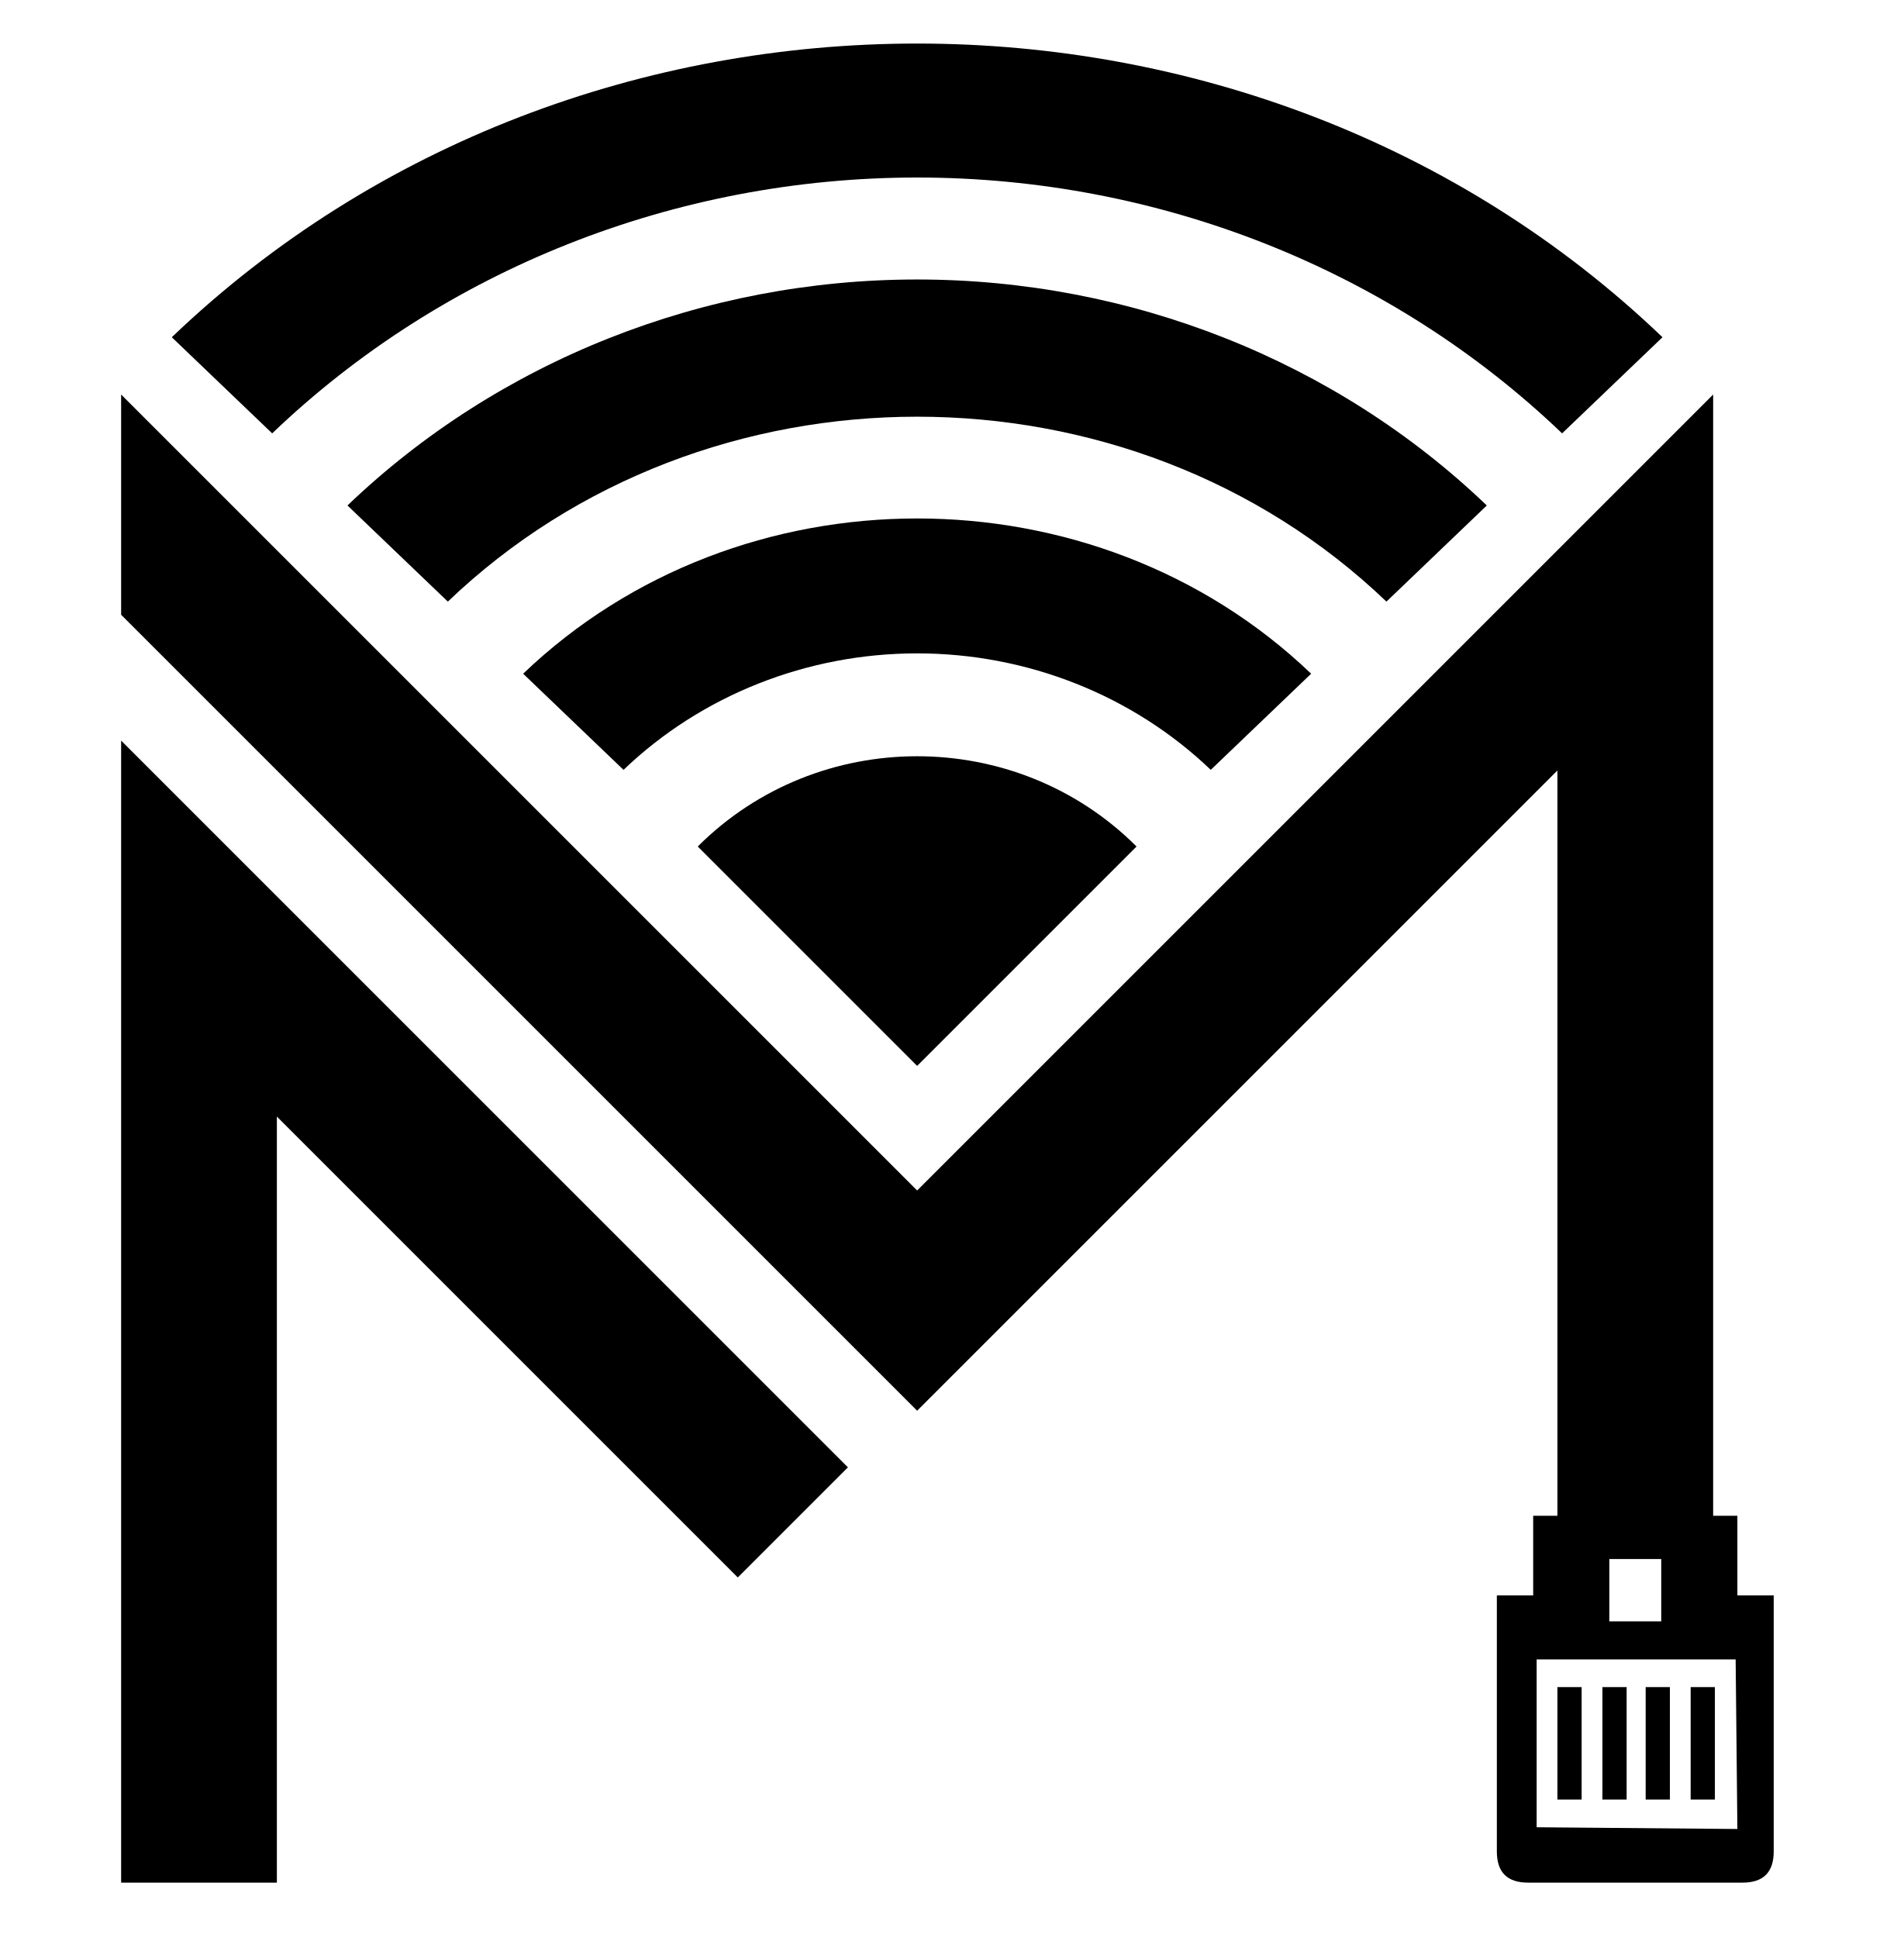
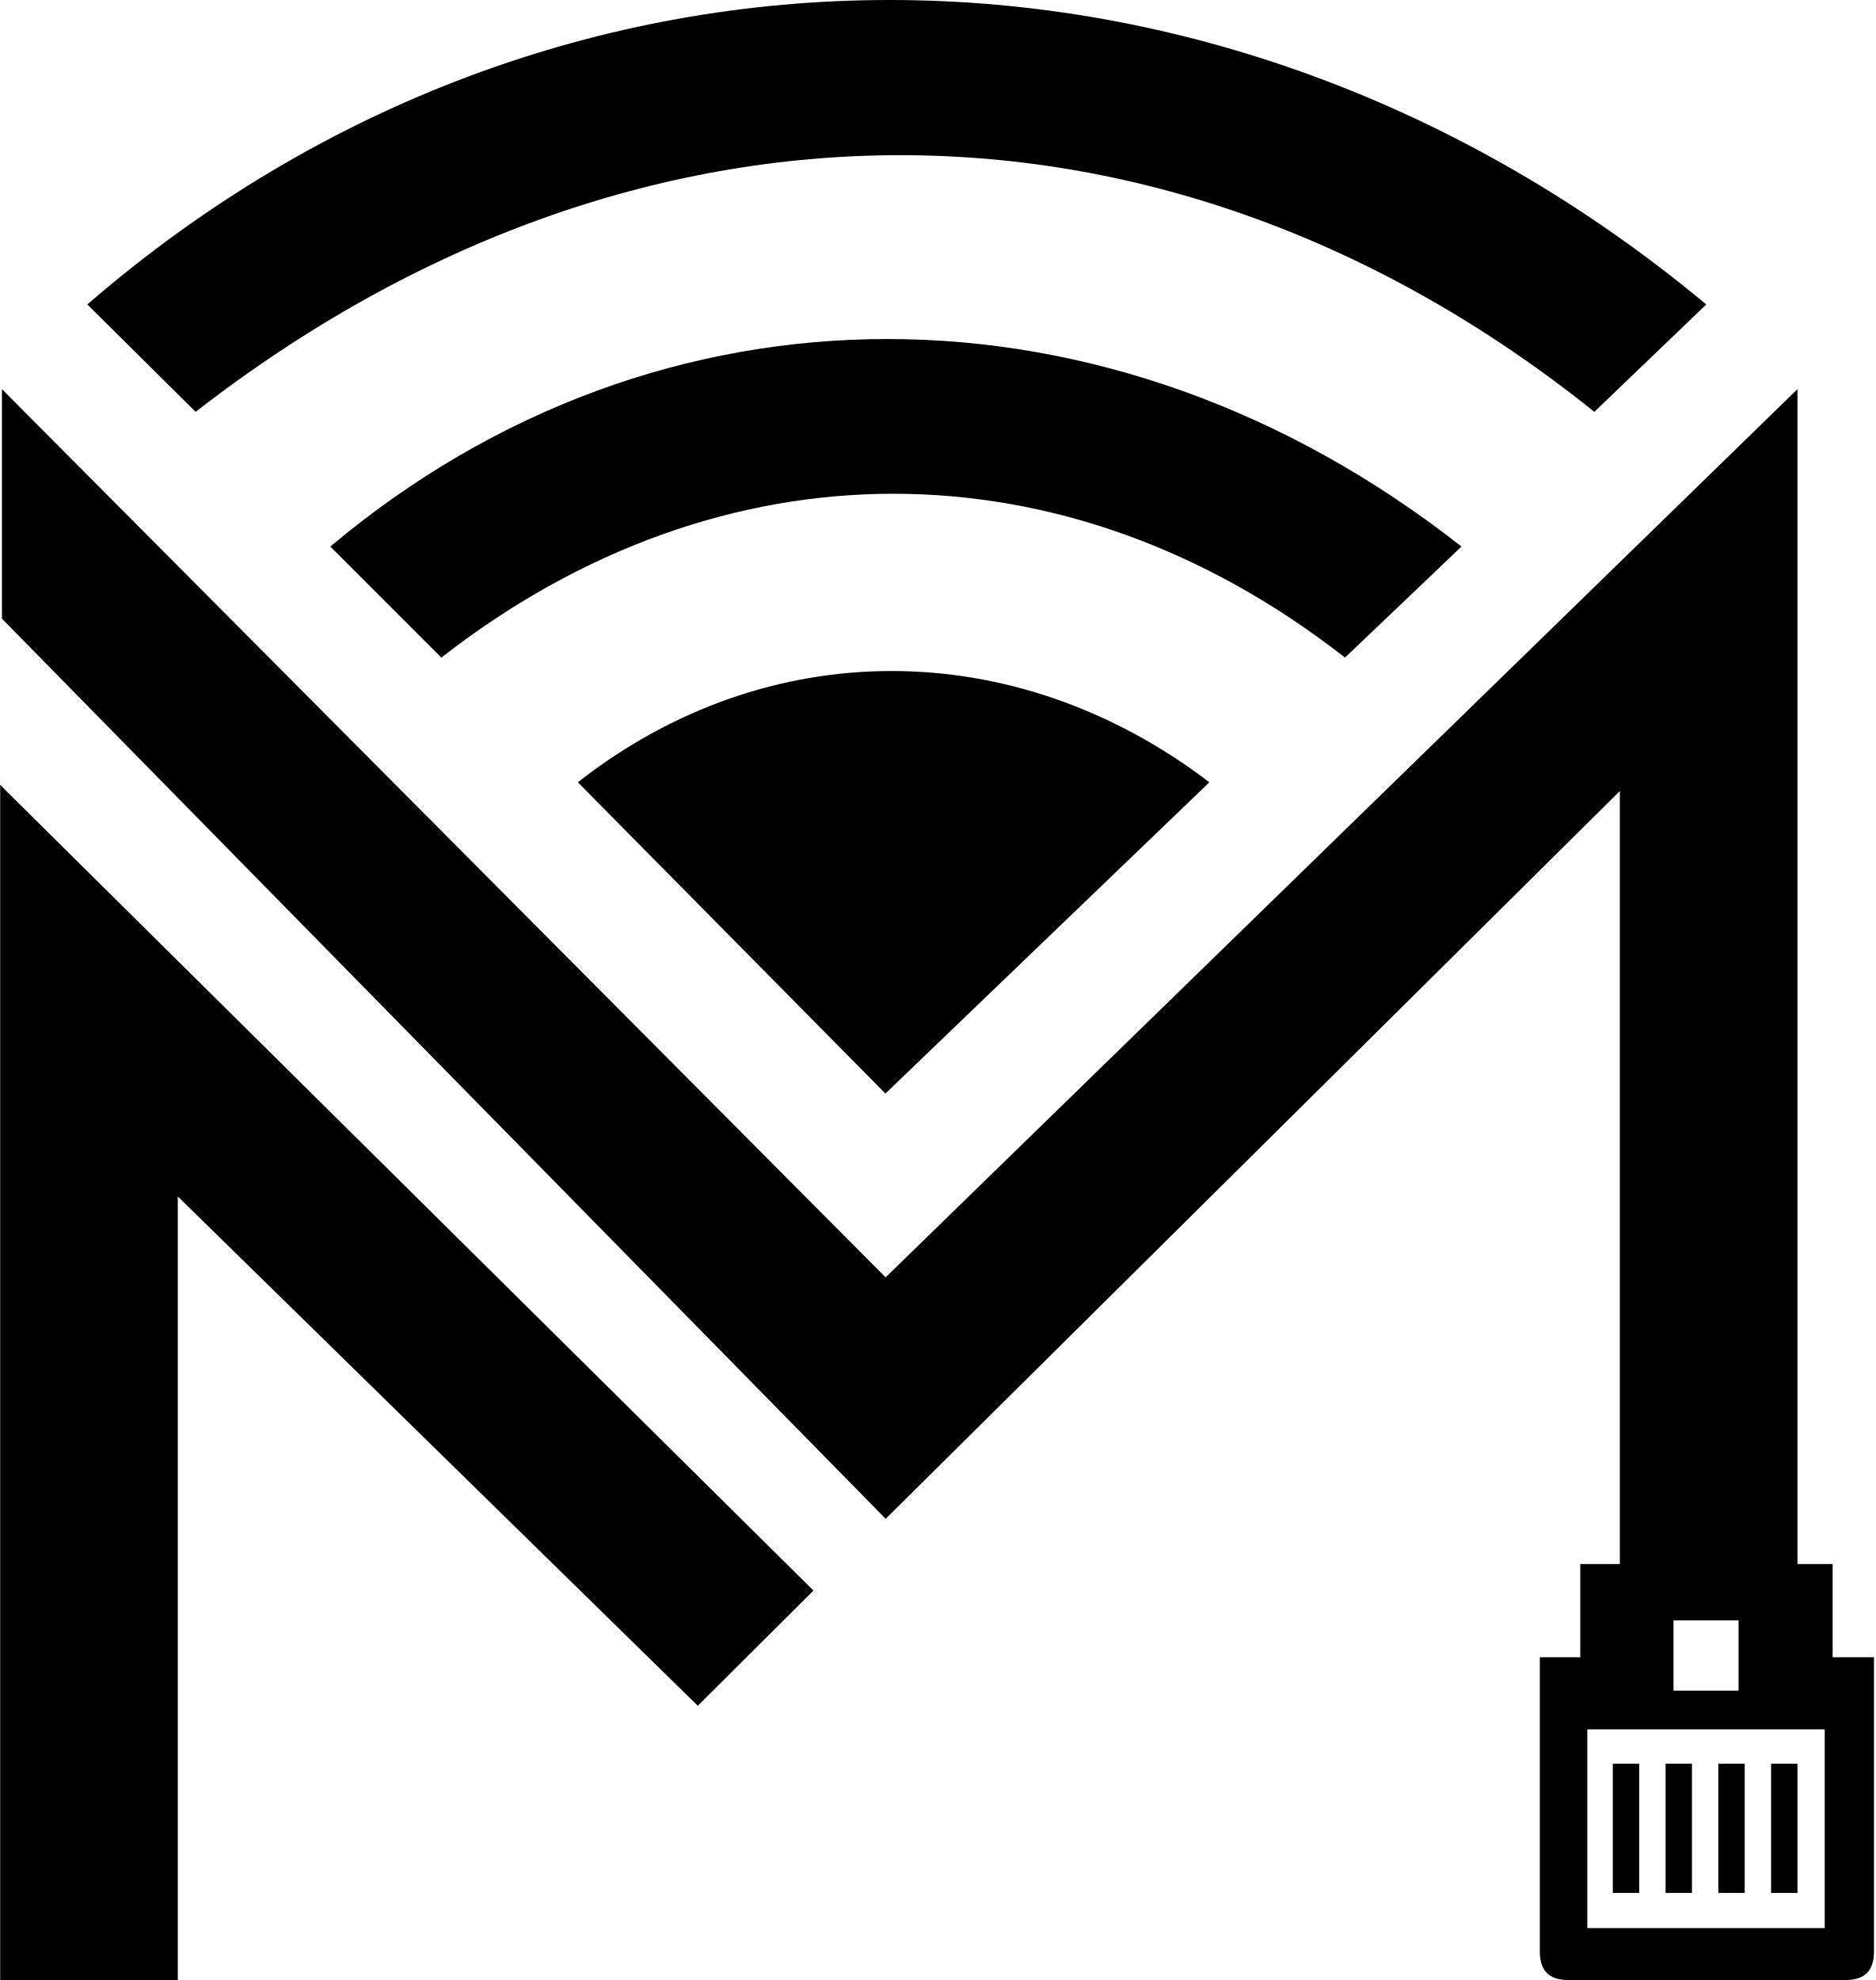
- <svg xmlns="http://www.w3.org/2000/svg" viewBox="0 0 1100 1120" role="img" aria-label="Mickey Mullin" style="fill-rule:evenodd;clip-rule:evenodd;stroke-linejoin:round;stroke-miterlimit:2">
-   <g id="logo" transform="matrix(1,0,0,1,0,48)">
-     <g id="RJ45">
-       <path id="connector-housing" d="M886,828L1004,828L1004,874L1025,874L1025,1022C1025,1034 1019,1040 1007,1040L883,1040C871,1040 865,1034 865,1022L865,874L886,874L886,828ZM888,911L888,1008L1004,1009L1003,911L888,911ZM930,853L930,889L960,889L960,853L930,853Z" style="fill:#000000;" />
-       <g id="contacts" transform="matrix(1,0,0,1,-10,0)">
-         <g id="contact-4" transform="matrix(1,0,0,1,-2,0)">
-           <rect x="989" y="927" width="14" height="65" style="fill:#000000;fill-rule:nonzero;" />
-         </g>
-         <g id="contact-3" transform="matrix(1,0,0,1,-1,0)">
-           <rect x="962" y="927" width="14" height="65" style="fill:#000000;fill-rule:nonzero;" />
-         </g>
-         <g id="contact-2" transform="matrix(1,0,0,1,1,0)">
-           <rect x="935" y="927" width="14" height="65" style="fill:#000000;fill-rule:nonzero;" />
-         </g>
-         <g id="contact-1" transform="matrix(1,0,0,1,2,0)">
-           <rect x="908" y="927" width="14" height="65" style="fill:#000000;fill-rule:nonzero;" />
-         </g>
-       </g>
+ <svg xmlns="http://www.w3.org/2000/svg" viewBox="66 0 1188 1254" role="img" aria-label="Mickey Mullin" style="fill-rule:evenodd;clip-rule:evenodd">
+   <g transform="matrix(1.113924,0,0,1.113924,-61.43038,-57.64557)">
+     <g id="rj45-contacts">
+       <rect id="rj45-contact-4" x="1121.5" y="1054.5" width="15" height="73.5" style="fill:#000000;" />
+       <rect id="rj45-contact-3" x="1091.5" y="1054.5" width="15" height="73.5" style="fill:#000000;" />
+       <rect id="rj45-contact-2" x="1061.5" y="1054.5" width="15" height="73.5" style="fill:#000000;" />
+       <rect id="rj45-contact-1" x="1031.5" y="1054.5" width="15" height="73.5" style="fill:#000000;" />
    </g>
-     <g id="M">
-       <path id="M-main" d="M70,180L530,640L990,180L990,850L900,850L900,397.279L530,767.279L70,307.279L70,180Z" style="fill:#000000;fill-rule:nonzero;" />
-     </g>
-     <g id="lower-line">
-       <path id="lower-left-diagonal" d="M70,380L490,800L426.36,863.64L160,597.279L160,1040L70,1040L70,380Z" style="fill:#000000;fill-rule:nonzero;" />
-     </g>
-     <g id="WiFi" transform="matrix(1.039959,0,0,1.039959,-21.17819,-36.21609)">
-       <g id="wifi-core" transform="matrix(1.119578,0,0,1.119578,-63.37644,-90.74691)">
-         <path d="M421.106,491.106C480.843,431.368 579.157,431.368 638.894,491.106L530,600L421.106,491.106Z" style="fill:#000000;fill-rule:nonzero;" />
-       </g>
-       <g id="wifi-arc-3" transform="matrix(0.98607,0,0,0.944409,7.383089,6.100265)">
-         <path d="M307.969,377.969C429.771,256.166 630.229,256.166 752.032,377.968L695.463,434.537C651.596,390.67 592.037,366 530,366C467.963,366 408.404,390.67 364.537,434.537L307.969,377.969Z" style="fill:#000000;fill-rule:nonzero;" />
-       </g>
-       <g id="wifi-arc-2" transform="matrix(0.98607,0,0,0.944409,7.383089,6.100265)">
-         <path d="M208.974,278.974C294.082,193.865 409.638,146 530,146C650.362,146 765.918,193.865 851.026,278.973L794.458,335.542C649.381,190.465 410.619,190.465 265.542,335.542L208.974,278.974Z" style="fill:#000000;fill-rule:nonzero;" />
-       </g>
-       <g id="wifi-arc-1" transform="matrix(0.98607,0,0,0.944409,7.383089,6.100265)">
-         <path d="M109.979,179.979C340.396,-50.438 719.604,-50.438 950.021,179.979L893.453,236.547C797.096,140.19 666.269,86 530,86C393.731,86 262.904,140.19 166.547,236.547L109.979,179.979Z" style="fill:#000000;fill-rule:nonzero;" />
-       </g>
+     <path id="m-left-leg" d="M114.5,497.909L118,501.5L576.966,956.08L511.193,1021.58L215.5,732L215.5,1177.5L114.5,1177.5L114.5,497.909Z" style="fill:#000000;fill-rule:nonzero;" />
+     <path id="m-main-and-rj45-shell" d="M115.5,273L618,778L1136.5,273L1136.5,941L1156.5,941L1156.5,994L1180,994L1180,1161.5C1180,1172.167 1174.667,1177.5 1164,1177.5L1006,1177.5C995.333,1177.5 990,1172.167 990,1161.5L990,994L1013,994L1013,941L1035.5,941L1035.5,501.5L618.023,915.284L115.5,403.5L115.5,273ZM1066,973L1066,1013L1103,1013L1103,973L1066,973ZM1017,1035L1017,1148L1152,1148L1152,1035L1017,1035Z" style="fill:#000000;" />
+     <g id="Signal" transform="matrix(1.034956,0,0,1.034956,-22.75416,-23.54307)">
+       <path id="wifi-center" d="M450,502.5C554,421 690,421 797,502.5L619,673.5L450,502.5Z" style="fill:#000000;fill-rule:nonzero;" />
+       <path id="wifi-inner-arc" d="M314,373C495,221 742,221 935.5,373L871.5,434C718,314 529,314 375,434L314,373Z" style="fill:#000000;fill-rule:nonzero;" />
+       <path id="wifi-outer-arc" d="M180.5,240C438,17 802,17 1070,240L1008.5,299C774,111 482,111 240,299L180.5,240Z" style="fill:#000000;fill-rule:nonzero;" />
    </g>
  </g>
</svg>
